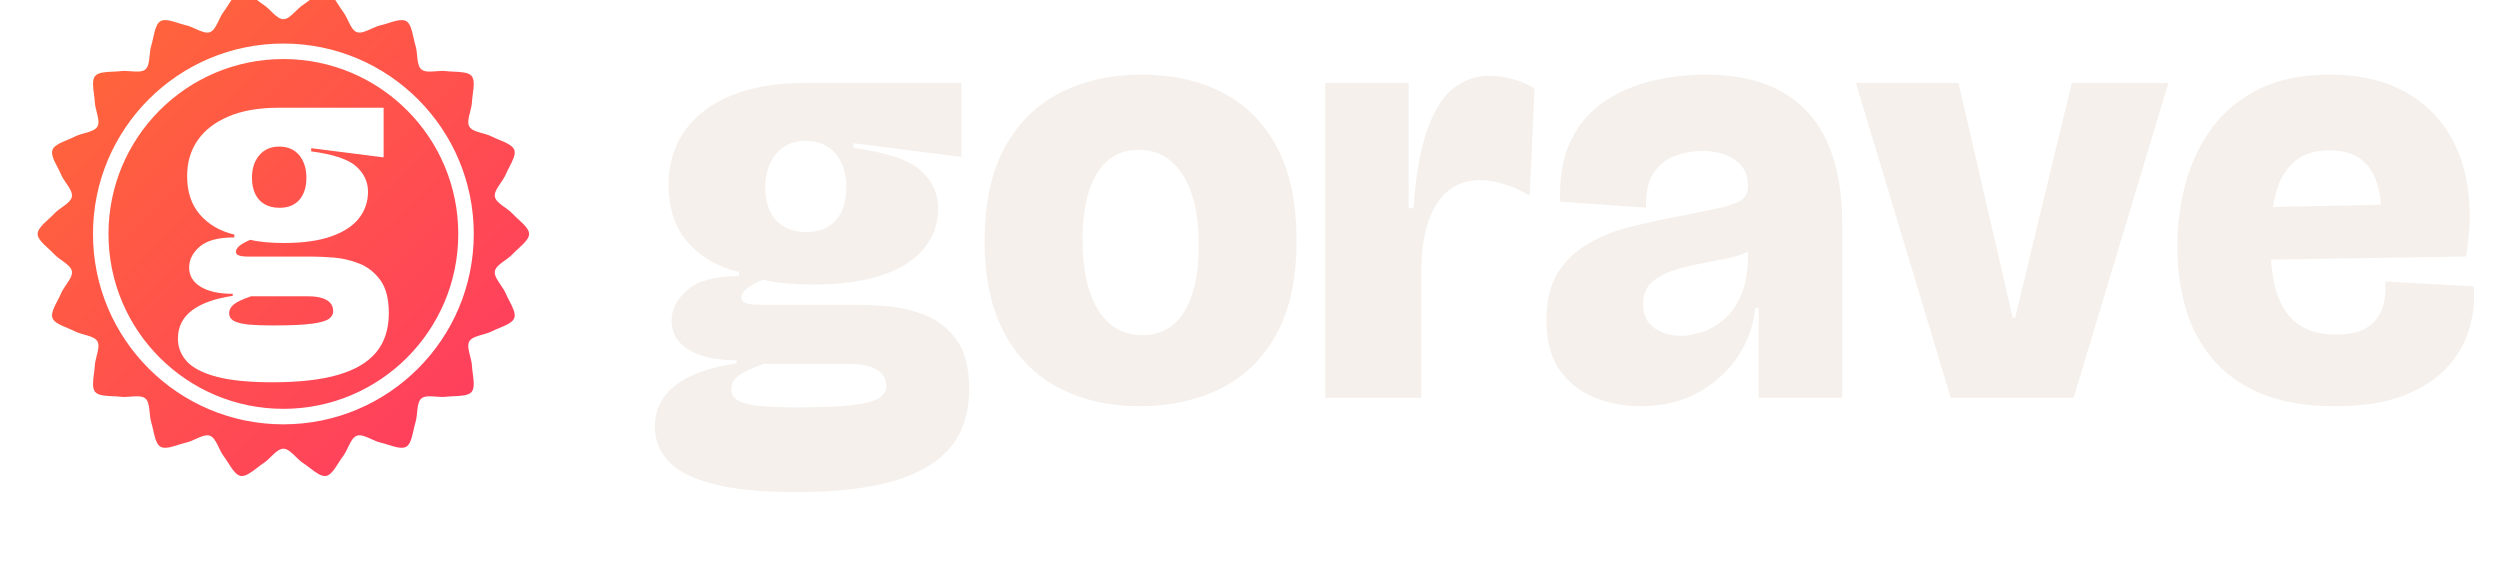
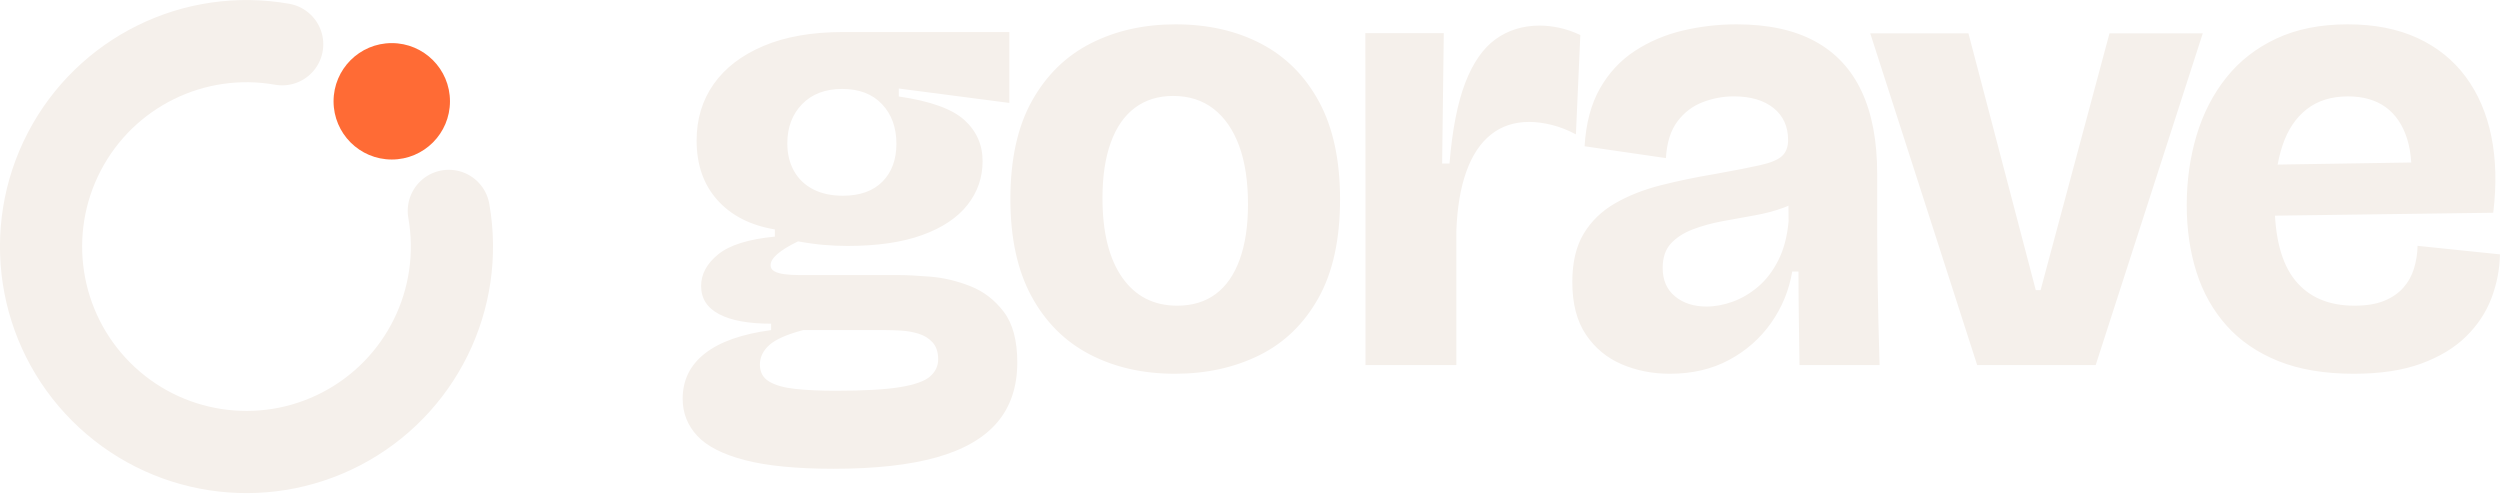
- <svg xmlns="http://www.w3.org/2000/svg" viewBox="0 0 794 180">
-   <defs>
-     <linearGradient id="gr" x1="0" y1="0" x2="1" y2="1">
-       <stop offset="0" stop-color="#FF6B35" />
-       <stop offset="1" stop-color="#FF3864" />
-     </linearGradient>
-   </defs>
-   <g transform="translate(0 -15.7) scale(0.703125)">
-     <path fill="url(#gr)" d="M239.0 128.0C239.0 131.021 234.183 134.257 231.604 137.064C229.025 139.872 224.051 141.868 223.526 144.844C223.2 146.696 224.623 148.782 226.098 150.942C226.992 152.252 227.904 153.589 228.456 154.917C228.864 155.898 229.423 156.969 229.996 158.065C231.479 160.905 233.051 163.916 232.306 165.964C231.273 168.803 225.64 170.196 222.256 171.952C218.872 173.708 213.515 173.883 212.004 176.5C211.064 178.129 211.688 180.576 212.335 183.11C212.727 184.646 213.127 186.215 213.192 187.652C213.239 188.713 213.399 189.911 213.562 191.137C213.984 194.313 214.432 197.68 213.031 199.349C211.63 201.019 208.237 201.163 205.035 201.298C203.799 201.351 202.592 201.402 201.539 201.539C200.112 201.725 198.498 201.603 196.917 201.484C194.31 201.287 191.791 201.097 190.35 202.306C188.036 204.248 188.794 209.555 187.652 213.192C186.51 216.829 186.117 222.618 183.5 224.129C181.612 225.219 178.374 224.193 175.32 223.226C174.141 222.852 172.989 222.487 171.952 222.256C170.548 221.943 169.073 221.276 167.628 220.624C165.245 219.547 162.943 218.507 161.176 219.15C158.337 220.184 157.234 225.429 154.917 228.456C152.6 231.484 150.25 236.789 147.275 237.314C145.128 237.692 142.437 235.621 139.897 233.667C138.917 232.913 137.959 232.176 137.064 231.604C133.852 229.552 131.021 225.0 128.0 225.0C124.979 225.0 122.148 229.552 118.936 231.604C118.041 232.176 117.083 232.913 116.103 233.667C113.563 235.621 110.872 237.692 108.725 237.314C105.75 236.789 103.4 231.484 101.083 228.456C98.766 225.429 97.663 220.184 94.824 219.15C93.057 218.507 90.755 219.547 88.372 220.624C86.927 221.276 85.452 221.943 84.048 222.256C83.011 222.487 81.859 222.852 80.68 223.226C77.626 224.193 74.388 225.219 72.5 224.129C69.883 222.618 69.49 216.829 68.348 213.192C67.206 209.555 67.964 204.248 65.65 202.306C64.209 201.097 61.69 201.287 59.083 201.484C57.502 201.603 55.888 201.725 54.461 201.539C53.408 201.402 52.201 201.351 50.965 201.298C47.763 201.163 44.37 201.019 42.969 199.349C41.568 197.68 42.016 194.313 42.438 191.137C42.601 189.911 42.761 188.713 42.808 187.652C42.873 186.215 43.273 184.646 43.665 183.11C44.312 180.576 44.936 178.129 43.996 176.5C42.485 173.883 37.128 173.708 33.744 171.952C30.36 170.196 24.727 168.803 23.694 165.964C22.949 163.916 24.521 160.905 26.004 158.065C26.577 156.969 27.136 155.898 27.544 154.917C28.096 153.589 29.008 152.252 29.902 150.942C31.377 148.782 32.8 146.696 32.474 144.844C31.949 141.868 26.975 139.872 24.396 137.064C21.817 134.257 17.0 131.021 17.0 128.0C17.0 124.979 21.817 121.743 24.396 118.936C26.975 116.128 31.949 114.132 32.474 111.156C32.8 109.304 31.377 107.218 29.902 105.058C29.008 103.748 28.096 102.411 27.544 101.083C27.136 100.102 26.577 99.031 26.004 97.935C24.521 95.095 22.949 92.084 23.694 90.036C24.727 87.197 30.36 85.804 33.744 84.048C37.128 82.292 42.485 82.117 43.996 79.5C44.936 77.871 44.312 75.424 43.665 72.89C43.273 71.354 42.873 69.785 42.808 68.348C42.761 67.287 42.601 66.089 42.438 64.863C42.016 61.687 41.568 58.32 42.969 56.651C44.37 54.981 47.763 54.837 50.965 54.702C52.201 54.649 53.408 54.598 54.461 54.461C55.888 54.275 57.502 54.397 59.083 54.516C61.69 54.713 64.209 54.903 65.65 53.694C67.964 51.752 67.206 46.445 68.348 42.808C69.49 39.171 69.883 33.382 72.5 31.871C74.388 30.781 77.626 31.807 80.68 32.774C81.859 33.148 83.011 33.513 84.048 33.744C85.452 34.057 86.927 34.724 88.372 35.376C90.755 36.453 93.056 37.493 94.824 36.85C97.663 35.816 98.766 30.571 101.083 27.544C103.4 24.516 105.75 19.211 108.725 18.686C110.872 18.308 113.563 20.379 116.103 22.333C117.083 23.087 118.041 23.824 118.936 24.396C122.148 26.448 124.979 31.0 128.0 31.0C131.021 31.0 133.852 26.448 137.064 24.396C137.959 23.824 138.917 23.087 139.897 22.333C142.437 20.379 145.128 18.308 147.275 18.686C150.25 19.211 152.6 24.516 154.917 27.544C157.234 30.571 158.337 35.816 161.176 36.85C162.944 37.493 165.245 36.453 167.628 35.376C169.073 34.724 170.548 34.057 171.952 33.744C172.989 33.513 174.141 33.148 175.32 32.774C178.374 31.807 181.612 30.781 183.5 31.871C186.117 33.382 186.51 39.171 187.652 42.808C188.794 46.445 188.036 51.752 190.35 53.694C191.791 54.903 194.31 54.713 196.917 54.516C198.498 54.397 200.112 54.275 201.539 54.461C202.592 54.598 203.799 54.649 205.035 54.702C208.237 54.837 211.63 54.981 213.031 56.651C214.432 58.32 213.984 61.687 213.562 64.863C213.399 66.089 213.239 67.287 213.192 68.348C213.127 69.785 212.727 71.354 212.335 72.89C211.688 75.424 211.064 77.871 212.004 79.5C213.515 82.117 218.872 82.292 222.256 84.048C225.64 85.804 231.273 87.197 232.306 90.036C233.051 92.084 231.479 95.095 229.996 97.935C229.423 99.031 228.864 100.102 228.456 101.083C227.904 102.411 226.992 103.748 226.098 105.058C224.623 107.218 223.2 109.304 223.526 111.156C224.051 114.132 229.025 116.128 231.604 118.936C234.183 121.743 239.0 124.979 239.0 128.0ZM214.0 128.0C214.0 80.502 175.498 42.0 128.0 42.0C80.502 42.0 42.0 80.502 42.0 128.0C42.0 175.498 80.502 214.0 128.0 214.0C175.498 214.0 214.0 175.498 214.0 128.0ZM207.0 128.0C207.0 171.632 171.632 207.0 128.0 207.0C84.368 207.0 49.0 171.632 49.0 128.0C49.0 84.368 84.368 49.0 128.0 49.0C171.632 49.0 207.0 84.368 207.0 128.0ZM123.21 195.0Q141.105 195.0 152.673 191.656Q164.242 188.312 169.936 181.443Q175.63 174.574 175.63 163.729Q175.63 154.149 171.834 148.907Q168.038 143.665 162.344 141.405Q156.65 139.146 150.956 138.694Q145.262 138.242 141.466 138.242H112.545Q110.738 138.242 109.382 138.061Q108.026 137.88 107.303 137.429Q106.58 136.977 106.58 136.073Q106.58 134.627 108.297 133.271Q110.015 131.915 113.087 130.65Q115.98 131.373 120.047 131.735Q124.114 132.096 128.09 132.096Q141.105 132.096 149.601 129.114Q158.096 126.131 162.163 120.889Q166.23 115.647 166.23 108.959Q166.23 102.271 160.898 97.481Q155.566 92.691 140.563 90.703V89.257L173.28 93.414V71.0H125.741Q112.545 71.0 103.327 74.886Q94.108 78.773 89.318 85.641Q84.528 92.51 84.528 101.91Q84.528 112.574 90.312 119.262Q96.096 125.95 105.857 128.3V129.566Q95.012 129.566 90.222 133.723Q85.431 137.88 85.431 143.122Q85.431 148.726 90.673 151.889Q95.915 155.052 105.134 155.052V155.956Q93.023 157.764 86.697 162.554Q80.37 167.344 80.37 175.297Q80.37 181.082 84.347 185.51Q88.324 189.939 97.723 192.469Q107.122 195.0 123.21 195.0ZM126.283 116.189Q122.306 116.189 119.504 114.563Q116.703 112.936 115.257 109.863Q113.81 106.79 113.81 102.633Q113.81 96.306 117.155 92.42Q120.499 88.534 126.102 88.534Q131.886 88.534 135.14 92.42Q138.394 96.306 138.394 102.633Q138.394 108.959 135.23 112.574Q132.067 116.189 126.283 116.189ZM123.21 169.332Q117.245 169.332 112.816 168.971Q108.388 168.609 105.948 167.434Q103.507 166.259 103.507 163.729Q103.507 161.56 105.586 159.843Q107.665 158.125 113.449 156.137H137.851Q139.117 156.137 141.195 156.227Q143.274 156.318 145.443 156.95Q147.612 157.583 149.058 159.029Q150.504 160.475 150.504 163.006Q150.504 164.813 148.697 166.259Q146.889 167.706 141.105 168.519Q135.321 169.332 123.21 169.332Z" />
+ <svg xmlns="http://www.w3.org/2000/svg" viewBox="0 -577.5 3955.0 780.0">
+   <g transform="translate(-151.67 -729.12) scale(10.8333)">
+     <path d="M79.54 44.79 A30 30 0 1 1 55.21 20.46" fill="none" stroke="#F5F0EB" stroke-width="12" stroke-linecap="round" />
+     <circle cx="71.21" cy="28.79" r="8.5" fill="#FF6B35" />
  </g>
-   <g transform="translate(200 15.7)">
-     <path fill="#F5F0EB" d="M52.886 140.576Q36.03 140.576 26.182 137.924Q16.333 135.273 12.167 130.633Q8.0 125.992 8.0 119.932Q8.0 111.598 14.629 106.58Q21.258 101.561 33.947 99.667V98.72Q24.288 98.72 18.795 95.405Q13.303 92.091 13.303 86.22Q13.303 80.727 18.322 76.371Q23.341 72.015 34.705 72.015V70.689Q24.477 68.227 18.417 61.22Q12.356 54.212 12.356 43.038Q12.356 33.189 17.375 25.992Q22.394 18.795 32.053 14.723Q41.712 10.652 55.538 10.652H105.348V34.136L71.068 29.78V31.295Q86.788 33.379 92.375 38.398Q97.962 43.417 97.962 50.424Q97.962 57.432 93.701 62.924Q89.439 68.417 80.538 71.542Q71.636 74.667 58 74.667Q53.833 74.667 49.572 74.288Q45.311 73.909 42.28 73.152Q39.061 74.477 37.261 75.898Q35.462 77.318 35.462 78.833Q35.462 79.78 36.22 80.254Q36.977 80.727 38.398 80.917Q39.818 81.106 41.712 81.106H72.015Q75.992 81.106 81.958 81.58Q87.924 82.053 93.89 84.42Q99.856 86.788 103.833 92.28Q107.811 97.773 107.811 107.811Q107.811 119.174 101.845 126.371Q95.879 133.568 83.758 137.072Q71.636 140.576 52.886 140.576ZM161.977 113.303Q147.583 113.303 136.409 107.527Q125.235 101.75 118.985 90.102Q112.735 78.455 112.735 60.841Q112.735 42.47 119.269 30.822Q125.803 19.174 137.072 13.587Q148.341 8.0 162.545 8.0Q177.318 8.0 188.398 13.777Q199.477 19.553 205.633 31.201Q211.788 42.848 211.788 60.652Q211.788 79.023 205.254 90.67Q198.72 102.318 187.451 107.811Q176.182 113.303 161.977 113.303ZM321.068 113.303Q313.492 113.303 306.674 110.652Q299.856 108.0 295.5 102.034Q291.144 96.068 291.144 86.03Q291.144 76.75 294.742 70.973Q298.341 65.197 304.402 61.693Q310.462 58.189 317.659 56.39Q324.856 54.591 331.864 53.265Q341.712 51.371 346.636 50.235Q351.561 49.098 353.36 47.583Q355.159 46.068 355.159 43.417Q355.159 37.924 351.087 35.083Q347.015 32.242 340.386 32.242Q336.22 32.242 332.053 33.758Q327.886 35.273 325.235 39.155Q322.583 43.038 322.773 50.235L295.5 48.341Q295.121 36.409 299.098 28.549Q303.076 20.689 309.989 16.239Q316.902 11.788 325.14 9.894Q333.379 8.0 341.523 8.0Q356.485 8.0 366.144 13.587Q375.803 19.174 380.443 29.686Q385.083 40.197 385.083 55.159V110.652H358.568V82.053H357.432Q356.674 90.576 351.845 97.678Q347.015 104.78 339.155 109.042Q331.295 113.303 321.068 113.303ZM541.712 113.303Q527.508 113.303 517.943 109.231Q508.379 105.159 502.508 98.057Q496.636 90.955 494.08 81.864Q491.523 72.773 491.523 62.735Q491.523 51.939 494.269 42.091Q497.015 32.242 502.792 24.572Q508.568 16.902 517.754 12.451Q526.939 8.0 539.818 8.0Q552.697 8.0 561.883 12.451Q571.068 16.902 576.561 24.856Q582.053 32.811 583.663 43.227Q585.273 53.644 583.189 65.765L521.252 66.735Q522.037 77.889 526.182 83.568Q531.295 90.576 541.902 90.576Q546.447 90.576 549.477 89.439Q552.508 88.303 554.402 86.125Q556.295 83.947 557.053 80.822Q557.811 77.697 557.621 73.72L585.652 75.235Q586.22 81.485 584.42 88.114Q582.621 94.742 577.697 100.424Q572.773 106.106 563.966 109.705Q555.159 113.303 541.712 113.303ZM419.553 110.652 389.439 10.652H422.015L439.25 85.273H440.008L458.0 10.652H488.682L458.568 110.652ZM220.879 110.652V56.295V10.652H247.394V50.424H248.909Q250.045 34.515 253.36 25.33Q256.674 16.144 261.693 12.261Q266.712 8.379 272.962 8.379Q276.371 8.379 280.064 9.326Q283.758 10.273 287.356 12.356L285.841 46.447Q281.674 43.985 277.697 42.754Q273.72 41.523 270.121 41.523Q264.061 41.523 259.894 44.932Q255.727 48.341 253.549 54.97Q251.371 61.598 251.371 71.068V110.652ZM162.735 90.765Q168.606 90.765 172.583 87.451Q176.561 84.136 178.644 77.697Q180.727 71.258 180.727 62.356Q180.727 52.508 178.455 45.784Q176.182 39.061 171.92 35.462Q167.659 31.864 161.598 31.864Q155.917 31.864 151.939 35.178Q147.962 38.492 145.879 44.932Q143.795 51.371 143.795 60.462Q143.795 74.856 148.814 82.811Q153.833 90.765 162.735 90.765ZM56.106 58.0Q62.167 58.0 65.481 54.212Q68.795 50.424 68.795 43.795Q68.795 37.167 65.386 33.095Q61.977 29.023 55.917 29.023Q50.045 29.023 46.542 33.095Q43.038 37.167 43.038 43.795Q43.038 48.152 44.553 51.371Q46.068 54.591 49.004 56.295Q51.939 58.0 56.106 58.0ZM333.758 90.955Q336.977 90.955 340.67 89.723Q344.364 88.492 347.678 85.652Q350.992 82.811 353.076 77.792Q355.159 72.773 355.159 65.386V64.291Q351.691 65.777 347.394 66.617Q343.038 67.47 338.587 68.322Q334.136 69.174 330.348 70.595Q326.561 72.015 324.193 74.383Q321.826 76.75 321.826 80.917Q321.826 85.841 325.33 88.398Q328.833 90.955 333.758 90.955ZM52.886 113.682Q65.576 113.682 71.636 112.83Q77.697 111.977 79.591 110.462Q81.485 108.947 81.485 107.053Q81.485 104.402 79.97 102.886Q78.455 101.371 76.182 100.708Q73.909 100.045 71.731 99.951Q69.553 99.856 68.227 99.856H42.659Q36.598 101.939 34.42 103.739Q32.242 105.538 32.242 107.811Q32.242 110.462 34.799 111.693Q37.356 112.924 41.996 113.303Q46.636 113.682 52.886 113.682ZM521.887 50.018 556.163 49.356Q555.999 46.603 555.443 44.269Q554.023 38.303 550.235 35.178Q546.447 32.053 539.818 32.053Q532.811 32.053 528.644 35.652Q524.477 39.25 522.773 45.784Q522.25 47.79 521.887 50.018Z" />
-   </g>
+   <path transform="translate(1064.4 0)" fill="#F5F0EB" d="M254.452 164.095Q166.405 164.095 113.881 150.369Q61.357 136.642 38.465 111.797Q15.572 86.952 15.572 53.357Q15.572 9.143 50.893 -18.417Q86.215 -45.976 155.5 -55.286V-65.429Q102.262 -65.381 73.512 -80.334Q44.762 -95.286 44.762 -125.119Q44.762 -153.191 71.834 -175.167Q98.905 -197.143 161.453 -203.19V-214.524Q103.405 -224.238 70.524 -260.988Q37.643 -297.738 37.643 -355.286Q37.643 -406.143 64.667 -444.524Q91.691 -482.904 143.56 -504.857Q195.429 -526.809 269.261 -526.809H532.38V-414.668L357.499 -437.453V-424.858Q432.094 -414.001 461.082 -387.751Q490.07 -361.501 490.07 -322.548Q490.07 -283.667 466.071 -253.25Q442.071 -222.833 394.487 -205.631Q346.904 -188.429 276.452 -188.429Q257.88 -188.429 238.928 -190.048Q219.976 -191.667 198.119 -195.667Q176.475 -185.166 165.582 -175.773Q154.689 -166.38 154.689 -157.904Q154.689 -151.642 160.666 -148.309Q166.642 -144.975 177.047 -143.666Q187.452 -142.356 199.619 -142.356H356.119Q375.999 -142.356 407.404 -139.821Q438.809 -137.285 470.452 -124.88Q502.094 -112.476 523.523 -84.249Q544.952 -56.023 544.952 -4.285Q544.952 53.429 513.273 90.678Q481.595 127.928 417.368 146.012Q353.142 164.095 254.452 164.095ZM257.809 40.692Q324.714 40.692 359.548 34.942Q394.381 29.192 407.084 17.953Q419.787 6.715 419.787 -8.976Q419.787 -26.119 410.965 -35.833Q402.143 -45.548 388.596 -49.631Q375.048 -53.714 361.202 -54.5Q347.357 -55.286 337.38 -55.286H206.071Q167.785 -45.095 152.772 -31.738Q137.76 -18.38 137.76 -0.666Q137.76 17.215 152.237 26.013Q166.713 34.811 193.606 37.751Q220.499 40.692 257.809 40.692ZM269.047 -267.856Q309.548 -267.856 331.632 -290.178Q353.715 -312.5 353.715 -350.071Q353.715 -388.619 330.953 -412.715Q308.191 -436.81 267.976 -436.81Q227.832 -436.81 204.487 -412.691Q181.141 -388.572 181.141 -350.714Q181.141 -326 191.582 -307.214Q202.022 -288.428 221.761 -278.142Q241.499 -267.856 269.047 -267.856Z M794.333 13.786Q718.333 13.786 659.452 -16.893Q600.572 -47.571 567.298 -108.964Q534.024 -170.357 534.024 -262.452Q534.024 -356.928 568.25 -418.047Q602.476 -479.166 661.571 -509.083Q720.667 -539 795.262 -539Q872.142 -539 930.785 -508.273Q989.428 -477.547 1022.499 -416.214Q1055.57 -354.881 1055.57 -262.047Q1055.57 -167.119 1021.297 -105.917Q987.023 -44.714 927.809 -15.464Q868.595 13.786 794.333 13.786ZM797.928 -93.903Q834.071 -93.903 858.929 -112.427Q883.786 -130.951 896.858 -167.106Q909.93 -203.261 909.93 -254.119Q909.93 -308.762 895.941 -346.727Q881.953 -384.691 855.631 -405.203Q829.31 -425.715 791.404 -425.715Q756.142 -425.715 731.082 -407.025Q706.022 -388.334 692.867 -352.072Q679.712 -315.81 679.712 -264.214Q679.712 -182.904 710.987 -138.404Q742.261 -93.903 797.928 -93.903Z M1095.81 0.0V-269.833L1095.572 -525.095H1219.641L1217.07 -318.832H1228.736Q1235.212 -398.332 1253.534 -446.178Q1271.855 -494.023 1301.712 -515.523Q1331.569 -537.023 1371.546 -537.023Q1386.284 -537.023 1402.51 -533.535Q1418.736 -530.047 1435.665 -522.095L1428.689 -364.931Q1409.57 -375.169 1390.474 -379.895Q1371.379 -384.621 1354.808 -384.621Q1319.332 -384.621 1294.248 -364.621Q1269.165 -344.62 1255.331 -306.024Q1241.498 -267.428 1239.546 -212.07V0.0Z M1577.405 13.786Q1536.238 13.786 1501.107 -1.238Q1465.976 -16.262 1444.488 -48.226Q1423 -80.19 1423 -131.262Q1423 -177.833 1440.905 -207.654Q1458.81 -237.476 1490.583 -255.797Q1522.357 -274.119 1563.166 -284.452Q1603.976 -294.785 1649.19 -302.309Q1696.024 -310.762 1720.667 -316.321Q1745.31 -321.881 1754.846 -330.726Q1764.381 -339.571 1764.381 -355.809Q1764.381 -388.096 1741.369 -406.572Q1718.357 -425.049 1678.404 -425.049Q1653.285 -425.049 1629.308 -415.882Q1605.332 -406.715 1589.296 -385.417Q1573.26 -364.12 1571.07 -327.381L1442.429 -346.119Q1445.643 -400.666 1466.821 -437.75Q1488 -474.833 1522.178 -497.083Q1556.357 -519.333 1597.88 -529.166Q1639.404 -539 1682.785 -539Q1757.498 -539 1806.82 -512.214Q1856.141 -485.429 1880.724 -432.917Q1905.308 -380.405 1905.308 -302.548V-209.119Q1905.427 -174.762 1905.915 -139.572Q1906.403 -104.381 1907.201 -69.488Q1907.998 -34.595 1909.093 0.0H1782.428Q1781.929 -34.572 1781.381 -71.251Q1780.834 -107.929 1780.786 -147.977H1770.905Q1763.405 -103.405 1737.417 -66.56Q1711.429 -29.715 1670.798 -7.964Q1630.167 13.786 1577.405 13.786ZM1635.332 -92.546Q1655.356 -92.546 1676.702 -100.225Q1698.047 -107.904 1717 -123.976Q1735.952 -140.047 1748.976 -165.893Q1762 -191.738 1765.143 -227.477L1764.786 -268.762L1790.381 -270.429Q1778.834 -256.953 1757.655 -249.084Q1736.476 -241.215 1711.131 -236.75Q1685.785 -232.286 1660.273 -227.512Q1634.761 -222.738 1613.403 -214.548Q1592.046 -206.357 1578.998 -192.309Q1565.95 -178.262 1565.95 -153.666Q1565.95 -124.69 1585.51 -108.618Q1605.07 -92.546 1635.332 -92.546Z M2063.477 0.0 1894.31 -524.809H2049.641L2156.19 -118.546H2163.833L2272.834 -524.809H2420.403L2250.998 0.0Z M2659.428 13.786Q2589.833 13.786 2540.059 -6.226Q2490.286 -26.238 2458.048 -62.369Q2425.81 -98.5 2410.417 -147.071Q2395.024 -195.643 2395.024 -252.881Q2395.024 -311.452 2410.56 -363.297Q2426.095 -415.143 2457.476 -454.607Q2488.857 -494.071 2536.893 -516.535Q2584.928 -539 2649.69 -539Q2713.023 -539 2759.916 -517.428Q2806.808 -495.857 2836.32 -456.012Q2865.832 -416.167 2876.903 -361.691Q2887.975 -307.215 2879.904 -240.929L2485.999 -235.667V-316.309L2778.143 -320.857L2748.715 -275.786Q2754.143 -324.477 2743.739 -357.643Q2733.334 -390.81 2709.798 -407.906Q2686.262 -425.001 2650.119 -425.001Q2610.737 -425.001 2584.737 -404.632Q2558.737 -384.263 2546.367 -346.965Q2533.998 -309.667 2533.998 -258.476Q2533.998 -174.214 2566.51 -134.059Q2599.023 -93.903 2660.357 -93.903Q2688.286 -93.903 2707.024 -101.463Q2725.762 -109.023 2737.441 -122.13Q2749.12 -135.238 2754.441 -152.381Q2759.763 -169.524 2760.215 -188.571L2890.57 -175.095Q2889.809 -139.333 2877.023 -105.702Q2864.237 -72.071 2836.963 -45.214Q2809.689 -18.357 2765.951 -2.286Q2722.213 13.786 2659.428 13.786Z" />
</svg>
